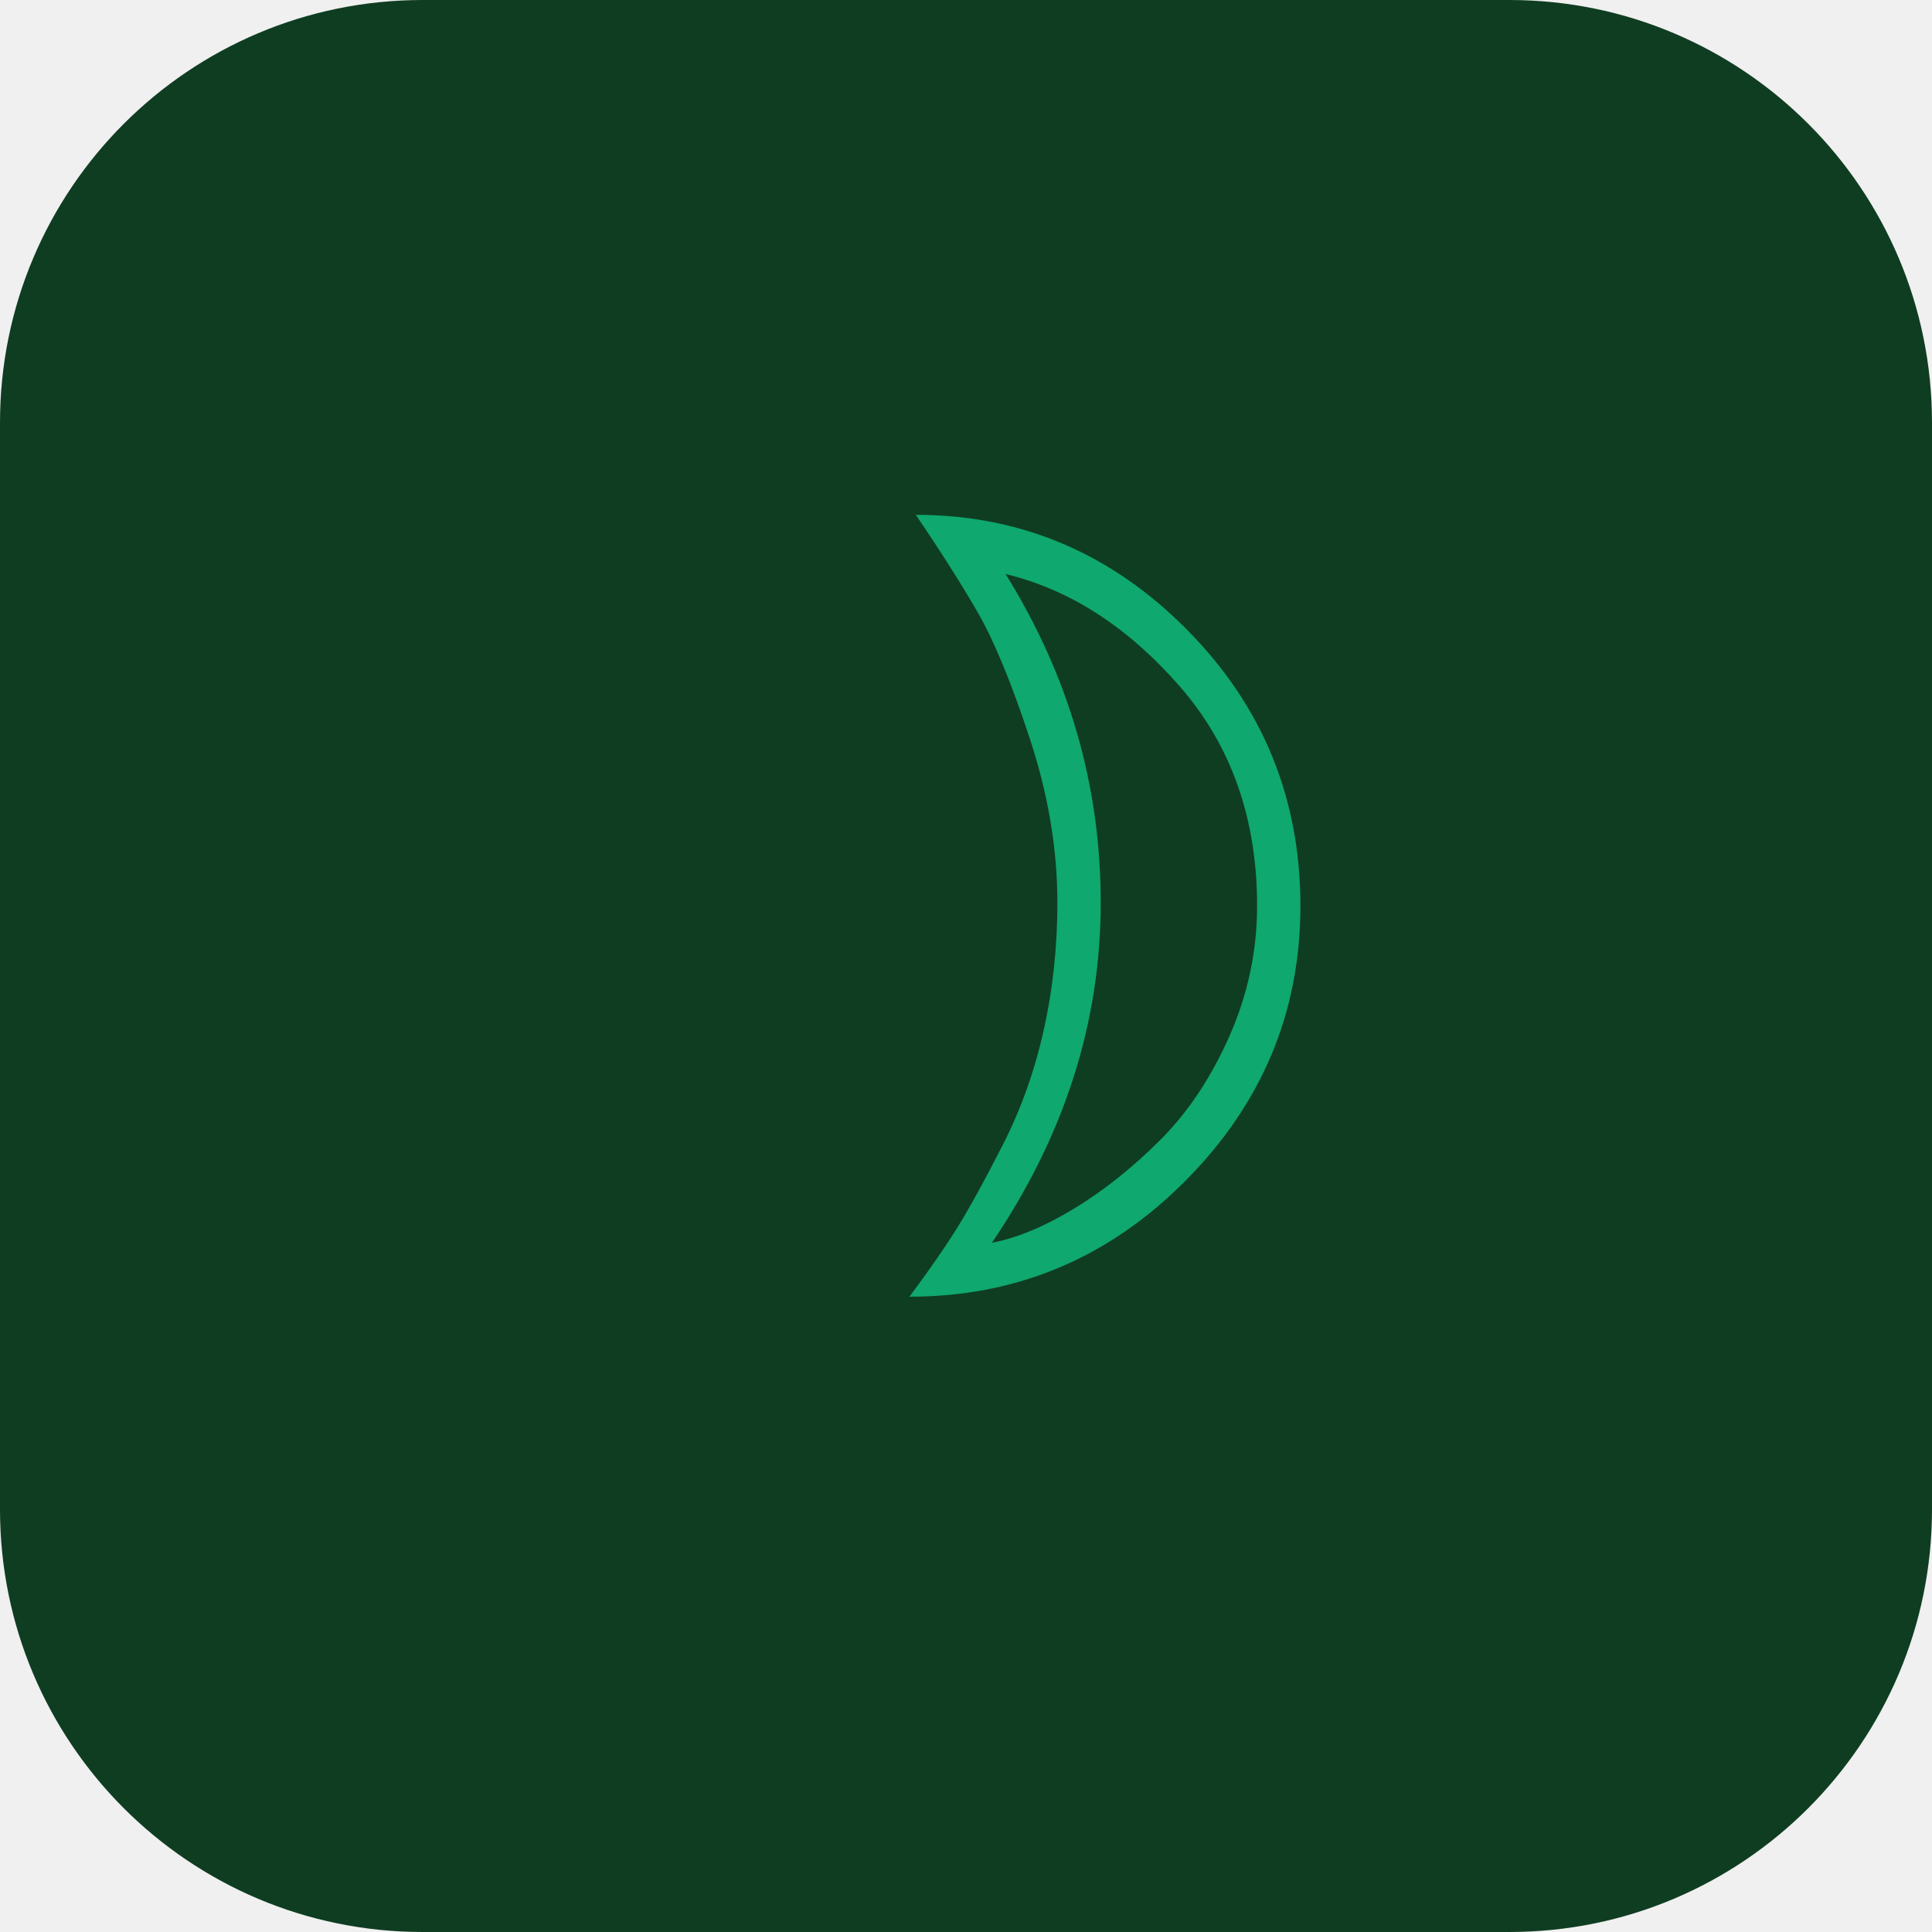
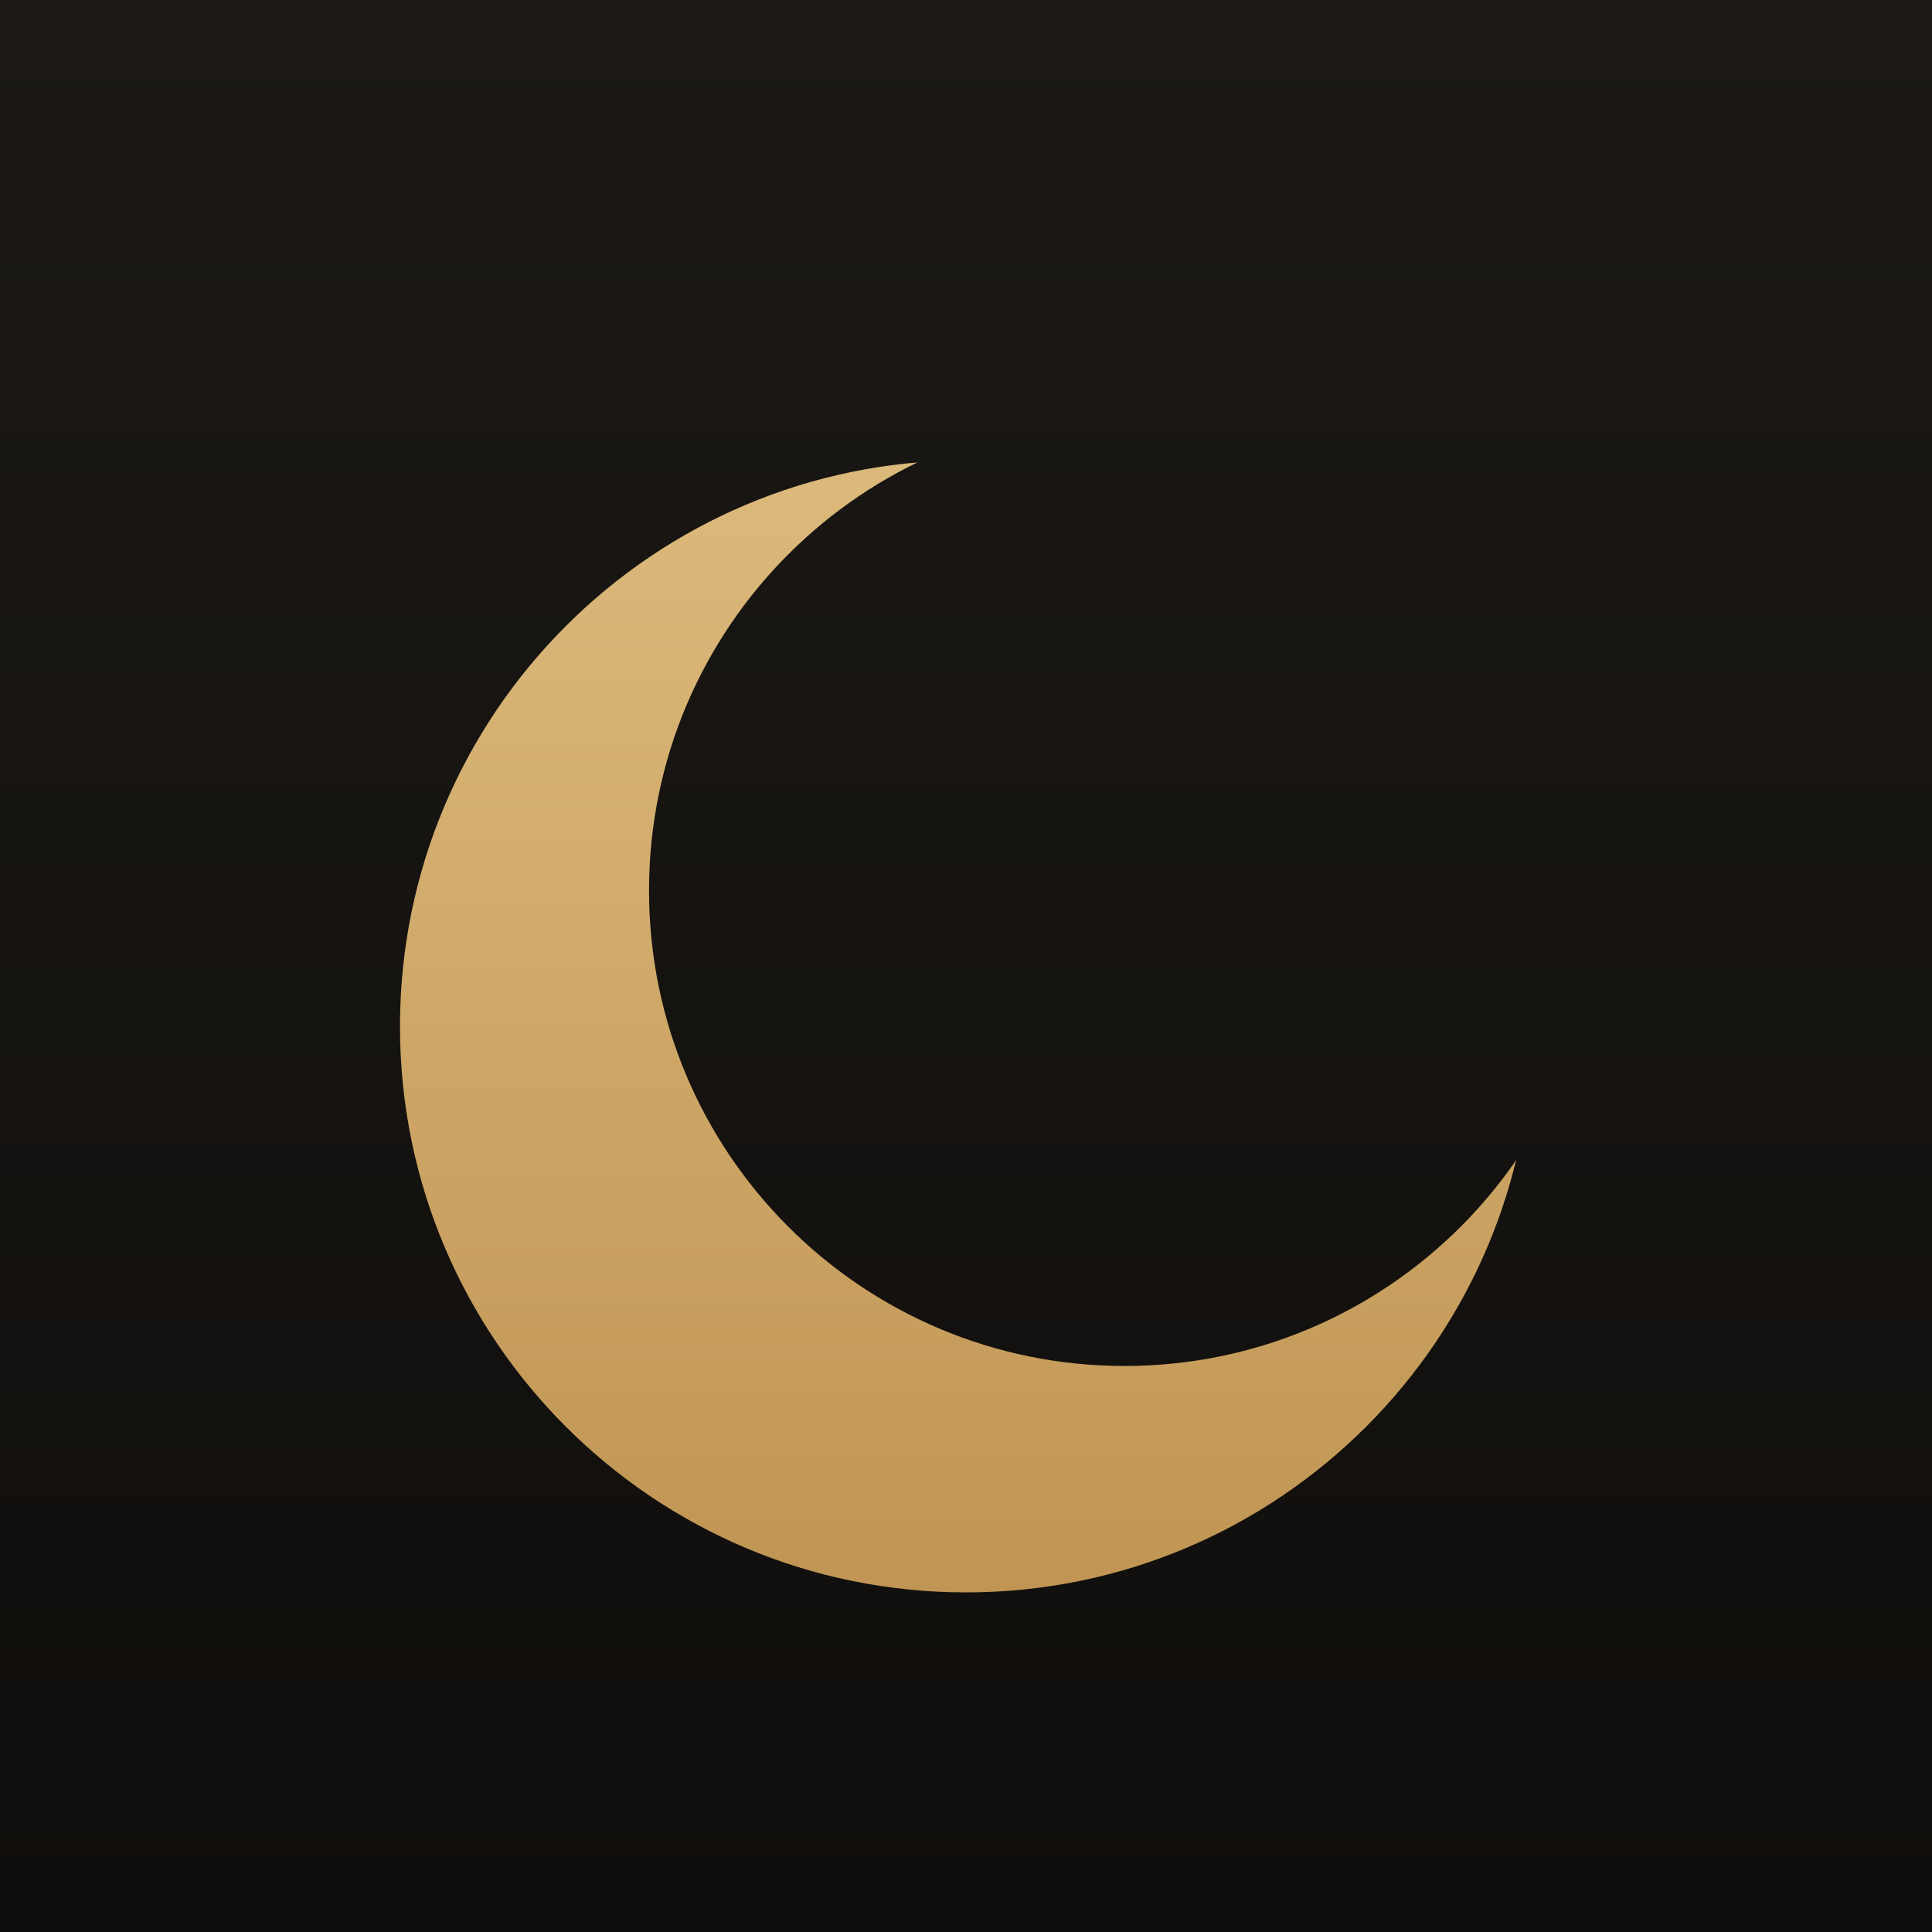
<svg xmlns="http://www.w3.org/2000/svg" viewBox="0 0 512 512">
-   <rect width="512" height="512" rx="112" fill="#0f3d22" />
-   <text x="256" y="340" font-size="280" text-anchor="middle" fill="#0fa86e">☽</text>
+   <defs>
+     <linearGradient id="bg" x1="0" y1="0" x2="0" y2="1">
+       <stop offset="0" stop-color="#1b1815" />
+       <stop offset="1" stop-color="#100e0c" />
+     </linearGradient>
+     <linearGradient id="gold" x1="0" y1="0" x2="0" y2="1">
+       <stop offset="0" stop-color="#e7c98c" />
+       <stop offset="1" stop-color="#b88a47" />
+     </linearGradient>
+     <mask id="cres">
+       <circle cx="256" cy="272" r="150" fill="#ffffff" />
+       <circle cx="298" cy="236" r="126" fill="#000000" />
+     </mask>
+   </defs>
+   <rect width="512" height="512" fill="url(#bg)" />
+   <rect width="512" height="512" fill="url(#gold)" mask="url(#cres)" />
</svg>
